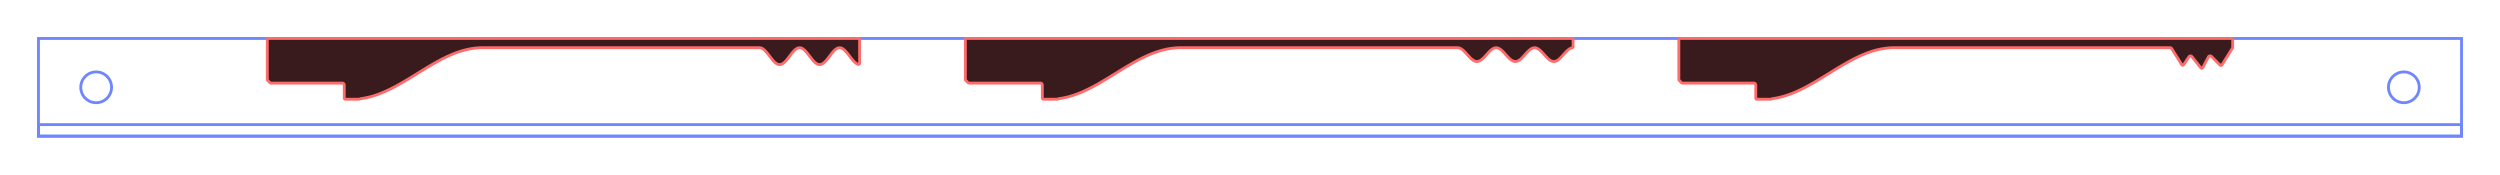
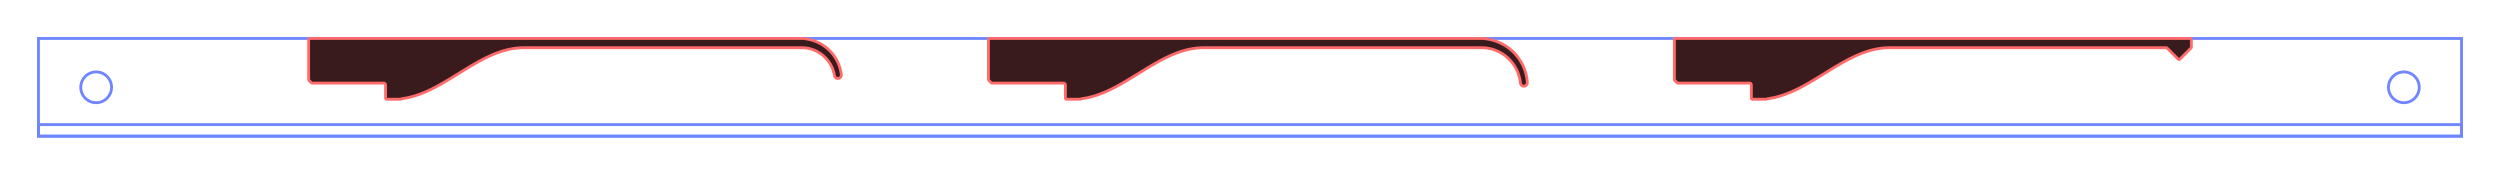
<svg xmlns="http://www.w3.org/2000/svg" width="325mm" height="22.7mm" viewBox="0 0 325 22.7">
  <path id="blade-outline" d="M 320,5 L 320,17.7 L 5,17.7 L 5,5 Z" fill="none" stroke="#6f86ff" stroke-width="1.4" vector-effect="non-scaling-stroke" />
  <path id="blade-pin-hole-0" d="M 14.5,11.35 L 14.496,11.219 L 14.483,11.089 L 14.462,10.96 L 14.432,10.832 L 14.394,10.707 L 14.348,10.585 L 14.294,10.465 L 14.232,10.35 L 14.163,10.239 L 14.087,10.133 L 14.004,10.031 L 13.914,9.936 L 13.819,9.846 L 13.717,9.763 L 13.611,9.687 L 13.5,9.618 L 13.385,9.556 L 13.265,9.502 L 13.143,9.456 L 13.018,9.418 L 12.89,9.388 L 12.761,9.367 L 12.631,9.354 L 12.5,9.35 L 12.369,9.354 L 12.239,9.367 L 12.11,9.388 L 11.982,9.418 L 11.857,9.456 L 11.735,9.502 L 11.615,9.556 L 11.5,9.618 L 11.389,9.687 L 11.283,9.763 L 11.181,9.846 L 11.086,9.936 L 10.996,10.031 L 10.913,10.133 L 10.837,10.239 L 10.768,10.35 L 10.706,10.465 L 10.652,10.585 L 10.606,10.707 L 10.568,10.832 L 10.538,10.96 L 10.517,11.089 L 10.504,11.219 L 10.5,11.35 L 10.504,11.481 L 10.517,11.611 L 10.538,11.74 L 10.568,11.868 L 10.606,11.993 L 10.652,12.115 L 10.706,12.235 L 10.768,12.35 L 10.837,12.461 L 10.913,12.568 L 10.996,12.669 L 11.086,12.764 L 11.181,12.854 L 11.283,12.937 L 11.389,13.013 L 11.5,13.082 L 11.615,13.144 L 11.735,13.198 L 11.857,13.244 L 11.982,13.282 L 12.11,13.312 L 12.239,13.333 L 12.369,13.346 L 12.5,13.35 L 12.631,13.346 L 12.761,13.333 L 12.89,13.312 L 13.018,13.282 L 13.143,13.244 L 13.265,13.198 L 13.385,13.144 L 13.5,13.082 L 13.611,13.013 L 13.717,12.937 L 13.819,12.854 L 13.914,12.764 L 14.004,12.669 L 14.087,12.568 L 14.163,12.461 L 14.232,12.35 L 14.294,12.235 L 14.348,12.115 L 14.394,11.993 L 14.432,11.868 L 14.462,11.74 L 14.483,11.611 L 14.496,11.481 Z" fill="none" stroke="#6f86ff" stroke-width="1.4" vector-effect="non-scaling-stroke" />
  <path id="blade-pin-hole-1" d="M 314.5,11.35 L 314.496,11.219 L 314.483,11.089 L 314.462,10.96 L 314.432,10.832 L 314.394,10.707 L 314.348,10.585 L 314.294,10.465 L 314.232,10.35 L 314.163,10.239 L 314.087,10.133 L 314.004,10.031 L 313.914,9.936 L 313.819,9.846 L 313.717,9.763 L 313.611,9.687 L 313.5,9.618 L 313.385,9.556 L 313.265,9.502 L 313.143,9.456 L 313.018,9.418 L 312.89,9.388 L 312.761,9.367 L 312.631,9.354 L 312.5,9.35 L 312.369,9.354 L 312.239,9.367 L 312.11,9.388 L 311.982,9.418 L 311.857,9.456 L 311.735,9.502 L 311.615,9.556 L 311.5,9.618 L 311.389,9.687 L 311.283,9.763 L 311.181,9.846 L 311.086,9.936 L 310.996,10.031 L 310.913,10.133 L 310.837,10.239 L 310.768,10.35 L 310.706,10.465 L 310.652,10.585 L 310.606,10.707 L 310.568,10.832 L 310.538,10.96 L 310.517,11.089 L 310.504,11.219 L 310.5,11.35 L 310.504,11.481 L 310.517,11.611 L 310.538,11.74 L 310.568,11.868 L 310.606,11.993 L 310.652,12.115 L 310.706,12.235 L 310.768,12.35 L 310.837,12.461 L 310.913,12.568 L 310.996,12.669 L 311.086,12.764 L 311.181,12.854 L 311.283,12.937 L 311.389,13.013 L 311.5,13.082 L 311.615,13.144 L 311.735,13.198 L 311.857,13.244 L 311.982,13.282 L 312.11,13.312 L 312.239,13.333 L 312.369,13.346 L 312.5,13.35 L 312.631,13.346 L 312.761,13.333 L 312.89,13.312 L 313.018,13.282 L 313.143,13.244 L 313.265,13.198 L 313.385,13.144 L 313.5,13.082 L 313.611,13.013 L 313.717,12.937 L 313.819,12.854 L 313.914,12.764 L 314.004,12.669 L 314.087,12.568 L 314.163,12.461 L 314.232,12.35 L 314.294,12.235 L 314.348,12.115 L 314.394,11.993 L 314.432,11.868 L 314.462,11.74 L 314.483,11.611 L 314.496,11.481 Z" fill="none" stroke="#6f86ff" stroke-width="1.4" vector-effect="non-scaling-stroke" />
  <path id="tooth-edge-keepout" d="M 320,16.2 L 320,17.7 L 5,17.7 L 5,16.2 Z" fill="none" stroke="#6f86ff" stroke-width="1.4" vector-effect="non-scaling-stroke" />
-   <path id="rake-snake__xacto-flat-edge" d="M 34.794,10.444 L 34.775,10.421 L 34.761,10.395 L 34.753,10.367 L 34.75,10.338 L 34.75,5.15 L 34.753,5.121 L 34.761,5.093 L 34.775,5.067 L 34.794,5.044 L 34.817,5.025 L 34.843,5.011 L 34.871,5.003 L 34.9,5 L 111.6,5 L 111.629,5.003 L 111.657,5.011 L 111.683,5.025 L 111.706,5.044 L 111.725,5.067 L 111.739,5.093 L 111.747,5.121 L 111.75,5.15 L 111.75,8.222 L 111.747,8.251 L 111.739,8.278 L 111.725,8.304 L 111.707,8.327 L 111.685,8.345 L 111.66,8.359 L 111.632,8.368 L 111.603,8.372 L 111.555,8.366 L 111.513,8.352 L 111.322,8.254 L 111.091,8.068 L 110.882,7.848 L 110.669,7.587 L 110.236,7.018 L 110.023,6.758 L 109.789,6.513 L 109.6,6.362 L 109.556,6.334 L 109.403,6.256 L 109.36,6.239 L 109.327,6.231 L 109.196,6.208 L 109.156,6.204 L 109.104,6.208 L 108.973,6.231 L 108.929,6.242 L 108.897,6.256 L 108.744,6.334 L 108.7,6.362 L 108.515,6.51 L 108.487,6.536 L 108.276,6.758 L 108.064,7.018 L 107.631,7.587 L 107.418,7.848 L 107.202,8.075 L 106.987,8.249 L 106.787,8.352 L 106.745,8.366 L 106.55,8.398 L 106.356,8.366 L 106.313,8.352 L 106.113,8.249 L 105.91,8.086 L 105.679,7.844 L 105.466,7.584 L 105.03,7.011 L 104.822,6.756 L 104.609,6.532 L 104.4,6.362 L 104.356,6.334 L 104.203,6.256 L 104.16,6.239 L 104.127,6.231 L 103.996,6.208 L 103.956,6.204 L 103.904,6.208 L 103.773,6.231 L 103.74,6.239 L 103.697,6.256 L 103.544,6.334 L 103.499,6.362 L 103.315,6.51 L 103.287,6.536 L 103.076,6.758 L 102.865,7.018 L 102.431,7.587 L 102.218,7.848 L 102.002,8.075 L 101.787,8.249 L 101.587,8.352 L 101.544,8.366 L 101.35,8.398 L 101.156,8.366 L 101.113,8.352 L 100.913,8.249 L 100.698,8.075 L 100.482,7.848 L 100.269,7.587 L 99.835,7.018 L 99.624,6.758 L 99.413,6.536 L 99.385,6.51 L 99.201,6.362 L 99.156,6.334 L 99.003,6.256 L 98.96,6.239 L 98.927,6.231 L 98.774,6.204 L 98.732,6.2 L 62.753,6.2 L 62.47,6.205 L 62.187,6.218 L 61.903,6.241 L 61.621,6.273 L 61.329,6.315 L 61.047,6.365 L 60.77,6.422 L 60.48,6.491 L 60.197,6.566 L 59.913,6.65 L 59.63,6.742 L 59.348,6.841 L 59.064,6.948 L 58.781,7.061 L 58.498,7.182 L 58.215,7.309 L 57.932,7.442 L 57.649,7.582 L 57.365,7.726 L 57.085,7.874 L 56.799,8.03 L 56.233,8.35 L 55.667,8.682 L 55.101,9.026 L 53.683,9.9 L 53.117,10.246 L 52.55,10.585 L 51.984,10.912 L 51.416,11.225 L 51.134,11.374 L 50.851,11.518 L 50.567,11.658 L 50.285,11.791 L 50.002,11.918 L 49.717,12.039 L 49.435,12.153 L 49.152,12.259 L 48.867,12.359 L 48.581,12.452 L 48.301,12.535 L 48.019,12.61 L 47.733,12.678 L 47.447,12.737 L 47.167,12.786 L 46.891,12.826 L 46.856,12.834 L 46.814,12.852 L 46.754,12.888 L 46.725,12.897 L 46.695,12.9 L 44.9,12.9 L 44.871,12.897 L 44.843,12.889 L 44.817,12.875 L 44.794,12.856 L 44.775,12.833 L 44.761,12.807 L 44.753,12.779 L 44.75,12.75 L 44.75,11.054 L 44.746,11.009 L 44.727,10.948 L 44.703,10.905 L 44.681,10.879 L 44.632,10.839 L 44.589,10.817 L 44.556,10.807 L 44.496,10.8 L 35.212,10.8 L 35.183,10.797 L 35.155,10.789 L 35.129,10.775 L 35.106,10.756 Z" fill="#3a1b1d" stroke="#ff6b6b" stroke-width="1.4" vector-effect="non-scaling-stroke" />
-   <path id="rake-wave__xacto-flat-edge" d="M 125.544,10.444 L 125.525,10.421 L 125.511,10.395 L 125.503,10.367 L 125.5,10.338 L 125.5,5.15 L 125.503,5.121 L 125.511,5.093 L 125.525,5.067 L 125.544,5.044 L 125.567,5.025 L 125.593,5.011 L 125.621,5.003 L 125.65,5 L 204.35,5 L 204.379,5.003 L 204.407,5.011 L 204.433,5.025 L 204.456,5.044 L 204.475,5.067 L 204.489,5.093 L 204.497,5.121 L 204.5,5.15 L 204.5,6.074 L 204.497,6.104 L 204.488,6.132 L 204.474,6.159 L 204.455,6.181 L 204.431,6.2 L 204.405,6.214 L 204.376,6.222 L 204.284,6.238 L 204.246,6.249 L 204.214,6.262 L 204.026,6.359 L 203.977,6.39 L 203.763,6.561 L 203.496,6.826 L 202.996,7.382 L 202.752,7.627 L 202.516,7.816 L 202.482,7.837 L 202.25,7.954 L 202.026,7.995 L 202,7.998 L 201.974,7.995 L 201.75,7.954 L 201.518,7.837 L 201.484,7.816 L 201.248,7.627 L 201.004,7.382 L 200.504,6.826 L 200.237,6.561 L 200.017,6.386 L 199.974,6.359 L 199.786,6.262 L 199.754,6.249 L 199.71,6.237 L 199.547,6.208 L 199.506,6.204 L 199.453,6.208 L 199.29,6.237 L 199.246,6.249 L 199.214,6.262 L 199.026,6.359 L 198.983,6.386 L 198.742,6.58 L 198.505,6.817 L 198.001,7.377 L 197.741,7.636 L 197.504,7.824 L 197.27,7.946 L 197.228,7.96 L 197.026,7.995 L 197,7.998 L 196.974,7.995 L 196.75,7.954 L 196.518,7.837 L 196.484,7.816 L 196.248,7.627 L 196.004,7.382 L 195.504,6.826 L 195.237,6.561 L 195.017,6.386 L 194.974,6.359 L 194.786,6.262 L 194.744,6.245 L 194.71,6.237 L 194.547,6.208 L 194.506,6.204 L 194.453,6.208 L 194.29,6.237 L 194.246,6.249 L 194.214,6.262 L 194.026,6.359 L 193.983,6.386 L 193.742,6.58 L 193.505,6.817 L 193.001,7.377 L 192.741,7.636 L 192.504,7.824 L 192.27,7.946 L 192.228,7.96 L 192.026,7.995 L 192,7.998 L 191.974,7.995 L 191.772,7.96 L 191.73,7.946 L 191.496,7.824 L 191.259,7.636 L 190.999,7.377 L 190.495,6.817 L 190.258,6.58 L 190.017,6.386 L 189.974,6.359 L 189.786,6.262 L 189.754,6.249 L 189.71,6.237 L 189.525,6.204 L 189.475,6.2 L 153.503,6.2 L 153.22,6.205 L 152.937,6.218 L 152.653,6.241 L 152.371,6.273 L 152.079,6.315 L 151.797,6.365 L 151.52,6.422 L 151.23,6.491 L 150.947,6.566 L 150.663,6.65 L 150.38,6.742 L 150.098,6.841 L 149.814,6.948 L 149.531,7.061 L 149.248,7.182 L 148.965,7.309 L 148.682,7.442 L 148.399,7.582 L 148.115,7.726 L 147.835,7.874 L 147.549,8.03 L 146.983,8.35 L 146.417,8.682 L 145.851,9.026 L 144.433,9.9 L 143.867,10.246 L 143.3,10.585 L 142.734,10.912 L 142.166,11.225 L 141.884,11.374 L 141.601,11.518 L 141.317,11.658 L 141.035,11.791 L 140.752,11.918 L 140.467,12.039 L 140.185,12.153 L 139.902,12.259 L 139.617,12.359 L 139.331,12.452 L 139.051,12.535 L 138.769,12.61 L 138.483,12.678 L 138.197,12.737 L 137.917,12.786 L 137.641,12.826 L 137.606,12.834 L 137.564,12.852 L 137.504,12.888 L 137.475,12.897 L 137.445,12.9 L 135.65,12.9 L 135.621,12.897 L 135.593,12.889 L 135.567,12.875 L 135.544,12.856 L 135.525,12.833 L 135.511,12.807 L 135.503,12.779 L 135.5,12.75 L 135.5,11.054 L 135.496,11.009 L 135.477,10.948 L 135.453,10.905 L 135.431,10.879 L 135.382,10.839 L 135.339,10.817 L 135.306,10.807 L 135.246,10.8 L 125.962,10.8 L 125.933,10.797 L 125.905,10.789 L 125.879,10.775 L 125.856,10.756 Z" fill="#3a1b1d" stroke="#ff6b6b" stroke-width="1.4" vector-effect="non-scaling-stroke" />
-   <path id="rake-triple-peak__xacto-flat-edge" d="M 218.294,10.444 L 218.275,10.421 L 218.261,10.395 L 218.253,10.367 L 218.25,10.338 L 218.25,5.15 L 218.253,5.121 L 218.261,5.093 L 218.275,5.067 L 218.294,5.044 L 218.317,5.025 L 218.343,5.011 L 218.371,5.003 L 218.4,5 L 290.1,5 L 290.129,5.003 L 290.157,5.011 L 290.183,5.025 L 290.206,5.044 L 290.225,5.067 L 290.239,5.093 L 290.247,5.121 L 290.25,5.15 L 290.25,6.157 L 290.247,6.185 L 290.24,6.212 L 290.227,6.237 L 288.85,8.44 L 288.832,8.464 L 288.809,8.483 L 288.783,8.498 L 288.755,8.507 L 288.725,8.511 L 288.695,8.508 L 288.666,8.5 L 288.64,8.486 L 288.617,8.467 L 287.487,7.338 L 287.448,7.307 L 287.419,7.291 L 287.375,7.275 L 287.329,7.268 L 287.269,7.271 L 287.224,7.284 L 287.194,7.297 L 287.156,7.323 L 287.122,7.356 L 287.094,7.397 L 286.358,8.796 L 286.341,8.821 L 286.32,8.842 L 286.295,8.858 L 286.268,8.87 L 286.238,8.875 L 286.209,8.875 L 286.18,8.869 L 286.152,8.857 L 286.128,8.84 L 286.107,8.819 L 284.966,7.373 L 284.936,7.341 L 284.898,7.313 L 284.856,7.292 L 284.811,7.279 L 284.764,7.276 L 284.704,7.284 L 284.66,7.3 L 284.631,7.316 L 284.584,7.355 L 284.557,7.389 L 283.879,8.407 L 283.86,8.43 L 283.837,8.449 L 283.81,8.463 L 283.782,8.471 L 283.752,8.473 L 283.722,8.47 L 283.694,8.461 L 283.668,8.446 L 283.645,8.427 L 283.627,8.403 L 282.325,6.321 L 282.287,6.273 L 282.248,6.241 L 282.217,6.224 L 282.169,6.207 L 282.115,6.2 L 246.253,6.2 L 245.971,6.205 L 245.679,6.219 L 245.397,6.242 L 245.12,6.273 L 244.829,6.315 L 244.547,6.365 L 244.263,6.423 L 243.981,6.49 L 243.704,6.564 L 243.413,6.65 L 243.131,6.741 L 242.852,6.839 L 242.565,6.947 L 242.281,7.062 L 241.998,7.182 L 241.715,7.309 L 241.432,7.442 L 241.152,7.58 L 240.865,7.726 L 240.582,7.876 L 240.018,8.187 L 239.451,8.514 L 238.884,8.853 L 238.317,9.2 L 236.9,10.074 L 236.334,10.417 L 235.768,10.75 L 235.201,11.07 L 234.916,11.225 L 234.634,11.374 L 234.351,11.518 L 234.067,11.658 L 233.784,11.791 L 233.5,11.919 L 233.217,12.039 L 232.935,12.153 L 232.65,12.26 L 232.369,12.359 L 232.086,12.45 L 231.801,12.535 L 231.519,12.61 L 231.233,12.678 L 230.947,12.737 L 230.667,12.786 L 230.391,12.826 L 230.343,12.839 L 230.314,12.852 L 230.254,12.888 L 230.225,12.897 L 230.195,12.9 L 228.4,12.9 L 228.371,12.897 L 228.343,12.889 L 228.317,12.875 L 228.294,12.856 L 228.275,12.833 L 228.261,12.807 L 228.253,12.779 L 228.25,12.75 L 228.25,11.054 L 228.246,11.009 L 228.227,10.948 L 228.203,10.905 L 228.181,10.879 L 228.132,10.839 L 228.089,10.817 L 228.056,10.807 L 227.996,10.8 L 218.712,10.8 L 218.683,10.797 L 218.655,10.789 L 218.629,10.775 L 218.606,10.756 Z" fill="#3a1b1d" stroke="#ff6b6b" stroke-width="1.4" vector-effect="non-scaling-stroke" />
+   <path id="hook-swept-4.0__xacto-flat-edge" d="M 40.169,10.444 L 40.151,10.421 L 40.137,10.395 L 40.128,10.367 L 40.125,10.338 L 40.125,5.15 L 40.128,5.121 L 40.137,5.093 L 40.151,5.067 L 40.169,5.044 L 40.192,5.025 L 40.218,5.011 L 40.246,5.003 L 40.275,5 L 104.582,5 L 104.607,5.002 L 104.631,5.008 L 104.69,5.035 L 104.739,5.047 L 104.933,5.076 L 105.089,5.105 L 105.245,5.139 L 105.403,5.178 L 105.561,5.222 L 105.711,5.268 L 105.861,5.32 L 106.014,5.378 L 106.166,5.44 L 106.309,5.504 L 106.452,5.573 L 106.596,5.648 L 106.739,5.728 L 106.874,5.809 L 107.007,5.894 L 107.144,5.987 L 107.27,6.079 L 107.395,6.176 L 107.52,6.279 L 107.644,6.386 L 107.758,6.492 L 107.87,6.603 L 107.982,6.719 L 108.091,6.84 L 108.192,6.959 L 108.29,7.081 L 108.389,7.213 L 108.479,7.34 L 108.566,7.471 L 108.651,7.609 L 108.731,7.745 L 108.805,7.882 L 108.878,8.027 L 108.946,8.173 L 109.008,8.316 L 109.066,8.462 L 109.121,8.614 L 109.17,8.762 L 109.214,8.912 L 109.256,9.068 L 109.291,9.22 L 109.322,9.373 L 109.349,9.532 L 109.37,9.684 L 109.375,9.747 L 109.371,9.806 L 109.36,9.863 L 109.342,9.919 L 109.311,9.98 L 109.284,10.021 L 109.257,10.054 L 109.214,10.094 L 109.158,10.134 L 109.115,10.157 L 109.051,10.182 L 108.993,10.194 L 108.935,10.199 L 108.876,10.197 L 108.818,10.187 L 108.762,10.169 L 108.709,10.144 L 108.659,10.112 L 108.61,10.07 L 108.571,10.026 L 108.538,9.977 L 108.508,9.916 L 108.49,9.86 L 108.455,9.682 L 108.398,9.436 L 108.363,9.31 L 108.322,9.178 L 108.236,8.941 L 108.186,8.82 L 108.13,8.695 L 108.017,8.47 L 107.953,8.356 L 107.883,8.239 L 107.744,8.03 L 107.668,7.925 L 107.584,7.816 L 107.422,7.626 L 107.334,7.531 L 107.238,7.434 L 107.056,7.264 L 106.952,7.176 L 106.851,7.096 L 106.649,6.949 L 106.536,6.874 L 106.323,6.747 L 106.204,6.682 L 105.981,6.574 L 105.863,6.524 L 105.738,6.474 L 105.505,6.394 L 105.374,6.355 L 105.136,6.296 L 105.004,6.27 L 104.761,6.232 L 104.626,6.217 L 104.5,6.207 L 104.313,6.2 L 68.124,6.2 L 67.845,6.205 L 67.563,6.218 L 67.271,6.242 L 66.989,6.274 L 66.712,6.314 L 66.428,6.363 L 66.145,6.422 L 65.855,6.491 L 65.573,6.566 L 65.288,6.65 L 65.006,6.741 L 64.728,6.839 L 64.44,6.947 L 64.157,7.061 L 63.874,7.182 L 63.59,7.309 L 63.307,7.442 L 63.028,7.58 L 62.741,7.726 L 62.458,7.876 L 61.893,8.187 L 61.326,8.514 L 60.759,8.853 L 60.192,9.2 L 58.776,10.074 L 58.209,10.417 L 57.644,10.75 L 57.077,11.07 L 56.792,11.225 L 56.509,11.374 L 56.227,11.518 L 55.942,11.658 L 55.659,11.791 L 55.375,11.919 L 55.093,12.039 L 54.811,12.153 L 54.526,12.26 L 54.244,12.359 L 53.961,12.45 L 53.676,12.535 L 53.395,12.61 L 53.108,12.678 L 52.822,12.737 L 52.543,12.786 L 52.266,12.826 L 52.218,12.839 L 52.189,12.852 L 52.13,12.888 L 52.101,12.897 L 52.071,12.9 L 50.275,12.9 L 50.246,12.897 L 50.218,12.889 L 50.192,12.875 L 50.169,12.856 L 50.151,12.833 L 50.137,12.807 L 50.128,12.779 L 50.125,12.75 L 50.125,11.054 L 50.121,11.009 L 50.103,10.948 L 50.078,10.905 L 50.057,10.879 L 50.008,10.839 L 49.964,10.817 L 49.931,10.807 L 49.872,10.8 L 40.587,10.8 L 40.558,10.797 L 40.53,10.789 L 40.504,10.775 L 40.481,10.756 Z" fill="#3a1b1d" stroke="#ff6b6b" stroke-width="1.4" vector-effect="non-scaling-stroke" />
+   <path id="hook-swept-5.0__xacto-flat-edge" d="M 128.544,10.444 L 128.525,10.421 L 128.512,10.395 L 128.503,10.367 L 128.5,10.338 L 128.5,5.15 L 128.503,5.121 L 128.512,5.093 L 128.525,5.067 L 128.544,5.044 L 128.567,5.025 L 128.593,5.011 L 128.621,5.003 L 128.65,5 L 192.961,5 L 192.994,5.004 L 193.057,5.028 L 193.104,5.039 L 193.268,5.06 L 193.454,5.089 L 193.649,5.126 L 193.837,5.168 L 194.019,5.214 L 194.201,5.266 L 194.386,5.326 L 194.57,5.391 L 194.745,5.46 L 194.919,5.534 L 195.095,5.615 L 195.269,5.703 L 195.435,5.793 L 195.599,5.888 L 195.764,5.992 L 195.92,6.096 L 196.073,6.205 L 196.227,6.322 L 196.378,6.445 L 196.519,6.567 L 196.657,6.695 L 196.798,6.832 L 196.927,6.967 L 197.052,7.106 L 197.178,7.254 L 197.297,7.405 L 197.409,7.555 L 197.517,7.71 L 197.623,7.872 L 197.72,8.032 L 197.813,8.195 L 197.903,8.366 L 197.984,8.533 L 198.061,8.703 L 198.136,8.883 L 198.202,9.058 L 198.263,9.235 L 198.319,9.419 L 198.368,9.598 L 198.412,9.778 L 198.452,9.969 L 198.484,10.151 L 198.511,10.335 L 198.533,10.528 L 198.548,10.706 L 198.549,10.758 L 198.543,10.826 L 198.529,10.884 L 198.505,10.944 L 198.471,11.004 L 198.435,11.05 L 198.4,11.085 L 198.367,11.111 L 198.309,11.148 L 198.255,11.172 L 198.193,11.19 L 198.125,11.199 L 198.082,11.199 L 198.033,11.194 L 197.976,11.182 L 197.912,11.158 L 197.855,11.126 L 197.808,11.091 L 197.759,11.043 L 197.729,11.004 L 197.702,10.959 L 197.678,10.905 L 197.664,10.858 L 197.652,10.788 L 197.633,10.632 L 197.609,10.475 L 197.579,10.309 L 197.546,10.153 L 197.507,9.998 L 197.466,9.851 L 197.418,9.699 L 197.363,9.541 L 197.306,9.393 L 197.247,9.253 L 197.178,9.101 L 197.107,8.959 L 197.036,8.825 L 196.953,8.68 L 196.87,8.546 L 196.782,8.414 L 196.695,8.29 L 196.6,8.164 L 196.495,8.034 L 196.393,7.914 L 196.291,7.802 L 196.181,7.689 L 196.069,7.579 L 195.945,7.467 L 195.826,7.365 L 195.703,7.266 L 195.577,7.171 L 195.454,7.084 L 195.324,6.998 L 195.189,6.915 L 195.047,6.833 L 194.907,6.758 L 194.774,6.692 L 194.632,6.627 L 194.487,6.566 L 194.333,6.506 L 194.185,6.455 L 194.043,6.41 L 193.894,6.368 L 193.741,6.33 L 193.581,6.295 L 193.435,6.269 L 193.281,6.245 L 193.125,6.226 L 192.962,6.212 L 192.815,6.204 L 192.679,6.2 L 156.503,6.2 L 156.22,6.205 L 155.937,6.218 L 155.654,6.241 L 155.37,6.273 L 155.079,6.315 L 154.797,6.365 L 154.52,6.422 L 154.23,6.491 L 153.947,6.566 L 153.663,6.65 L 153.38,6.742 L 153.098,6.841 L 152.814,6.948 L 152.531,7.061 L 152.249,7.182 L 151.965,7.309 L 151.682,7.442 L 151.399,7.582 L 151.116,7.726 L 150.835,7.874 L 150.549,8.03 L 149.983,8.35 L 149.418,8.682 L 148.851,9.026 L 147.434,9.9 L 146.867,10.246 L 146.3,10.585 L 145.734,10.912 L 145.167,11.225 L 144.884,11.374 L 144.601,11.518 L 144.317,11.658 L 144.035,11.791 L 143.752,11.918 L 143.467,12.039 L 143.185,12.153 L 142.902,12.259 L 142.617,12.359 L 142.331,12.452 L 142.051,12.535 L 141.769,12.61 L 141.483,12.678 L 141.197,12.737 L 140.917,12.786 L 140.641,12.826 L 140.606,12.834 L 140.564,12.852 L 140.504,12.888 L 140.476,12.897 L 140.446,12.9 L 138.65,12.9 L 138.621,12.897 L 138.593,12.889 L 138.567,12.875 L 138.544,12.856 L 138.525,12.833 L 138.512,12.807 L 138.503,12.779 L 138.5,12.75 L 138.5,11.054 L 138.496,11.009 L 138.478,10.948 L 138.453,10.905 L 138.432,10.879 L 138.382,10.839 L 138.339,10.817 L 138.306,10.807 L 138.246,10.8 L 128.962,10.8 L 128.933,10.797 L 128.905,10.789 L 128.879,10.775 L 128.856,10.756 Z" fill="#3a1b1d" stroke="#ff6b6b" stroke-width="1.4" vector-effect="non-scaling-stroke" />
+   <path id="half-diamond-small__xacto-flat-edge" d="M 217.719,10.444 L 217.7,10.421 L 217.686,10.395 L 217.678,10.367 L 217.675,10.338 L 217.675,5.15 L 217.678,5.121 L 217.686,5.093 L 217.7,5.067 L 217.719,5.044 L 217.741,5.025 L 217.767,5.011 L 217.795,5.003 L 217.825,5 L 284.725,5 L 284.754,5.003 L 284.782,5.011 L 284.808,5.025 L 284.831,5.044 L 284.849,5.067 L 284.863,5.093 L 284.872,5.121 L 284.875,5.15 L 284.875,6.138 L 284.872,6.167 L 284.863,6.195 L 284.849,6.221 L 284.831,6.244 L 283.381,7.694 L 283.358,7.713 L 283.332,7.726 L 283.304,7.735 L 283.275,7.738 L 283.245,7.735 L 283.217,7.726 L 283.191,7.713 L 283.169,7.694 L 281.745,6.271 L 281.704,6.239 L 281.66,6.217 L 281.613,6.204 L 281.567,6.2 L 245.677,6.2 L 245.388,6.205 L 245.105,6.219 L 244.821,6.242 L 244.537,6.274 L 244.254,6.315 L 243.972,6.365 L 243.694,6.422 L 243.404,6.491 L 243.122,6.566 L 242.838,6.65 L 242.555,6.742 L 242.272,6.841 L 241.988,6.948 L 241.706,7.061 L 241.423,7.182 L 241.14,7.309 L 240.857,7.442 L 240.573,7.582 L 240.29,7.726 L 240.01,7.874 L 239.724,8.03 L 239.157,8.35 L 238.592,8.682 L 238.025,9.026 L 236.608,9.9 L 236.042,10.246 L 235.475,10.585 L 234.908,10.912 L 234.341,11.225 L 234.058,11.374 L 233.776,11.518 L 233.492,11.658 L 233.21,11.791 L 232.926,11.918 L 232.642,12.039 L 232.36,12.153 L 232.077,12.259 L 231.792,12.359 L 231.506,12.452 L 231.225,12.535 L 230.944,12.61 L 230.657,12.678 L 230.372,12.737 L 230.092,12.786 L 229.816,12.826 L 229.781,12.834 L 229.738,12.852 L 229.679,12.888 L 229.65,12.897 L 229.62,12.9 L 227.825,12.9 L 227.795,12.897 L 227.767,12.889 L 227.741,12.875 L 227.719,12.856 L 227.7,12.833 L 227.686,12.807 L 227.678,12.779 L 227.675,12.75 L 227.675,11.054 L 227.671,11.009 L 227.652,10.948 L 227.628,10.905 L 227.606,10.879 L 227.557,10.839 L 227.513,10.817 L 227.481,10.807 L 227.421,10.8 L 218.137,10.8 L 218.107,10.797 L 218.079,10.789 L 218.054,10.775 L 218.031,10.756 Z" fill="#3a1b1d" stroke="#ff6b6b" stroke-width="1.4" vector-effect="non-scaling-stroke" />
</svg>
